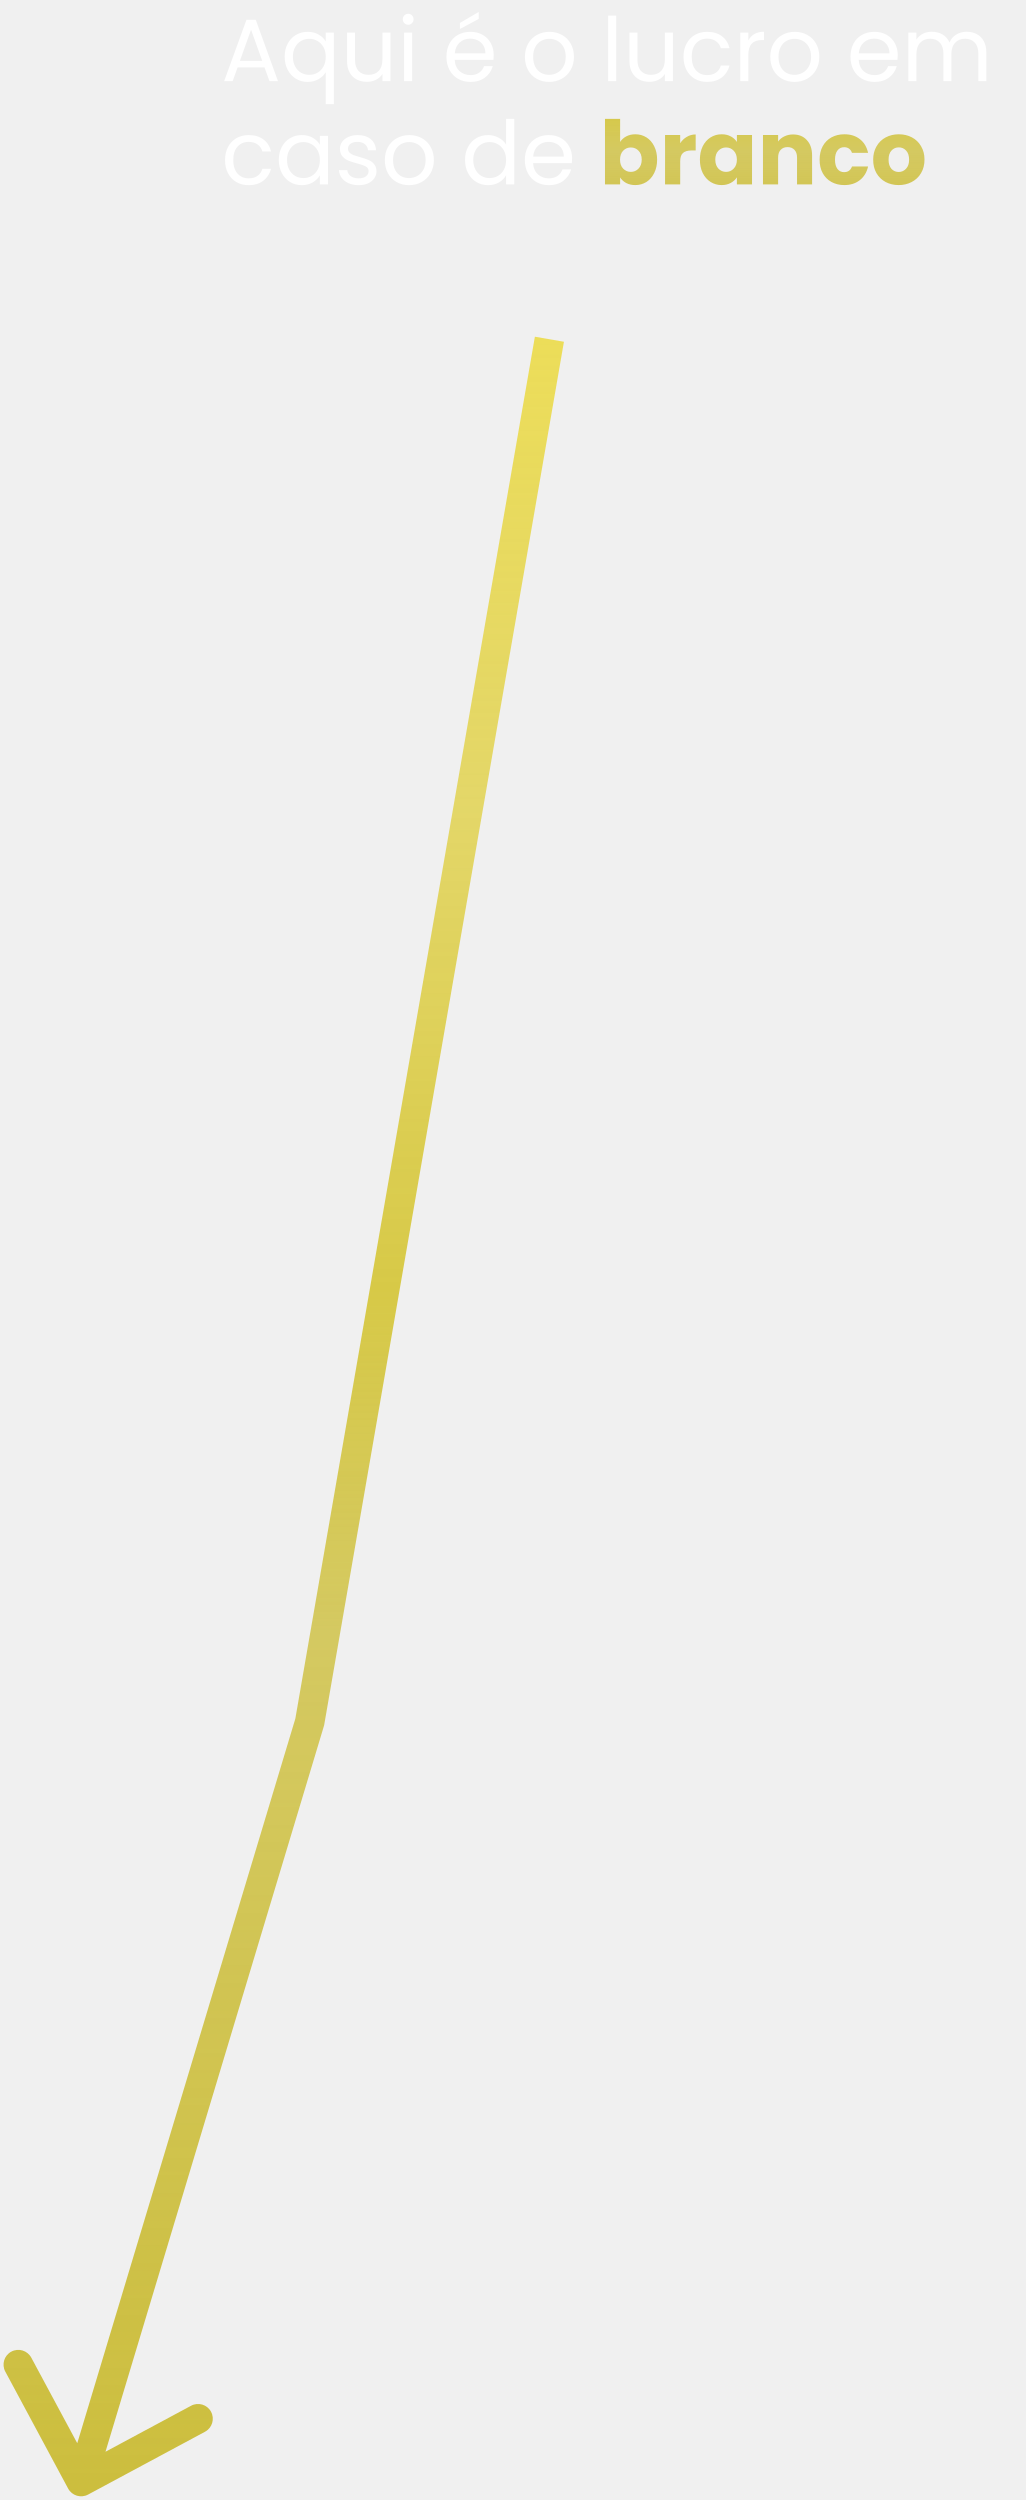
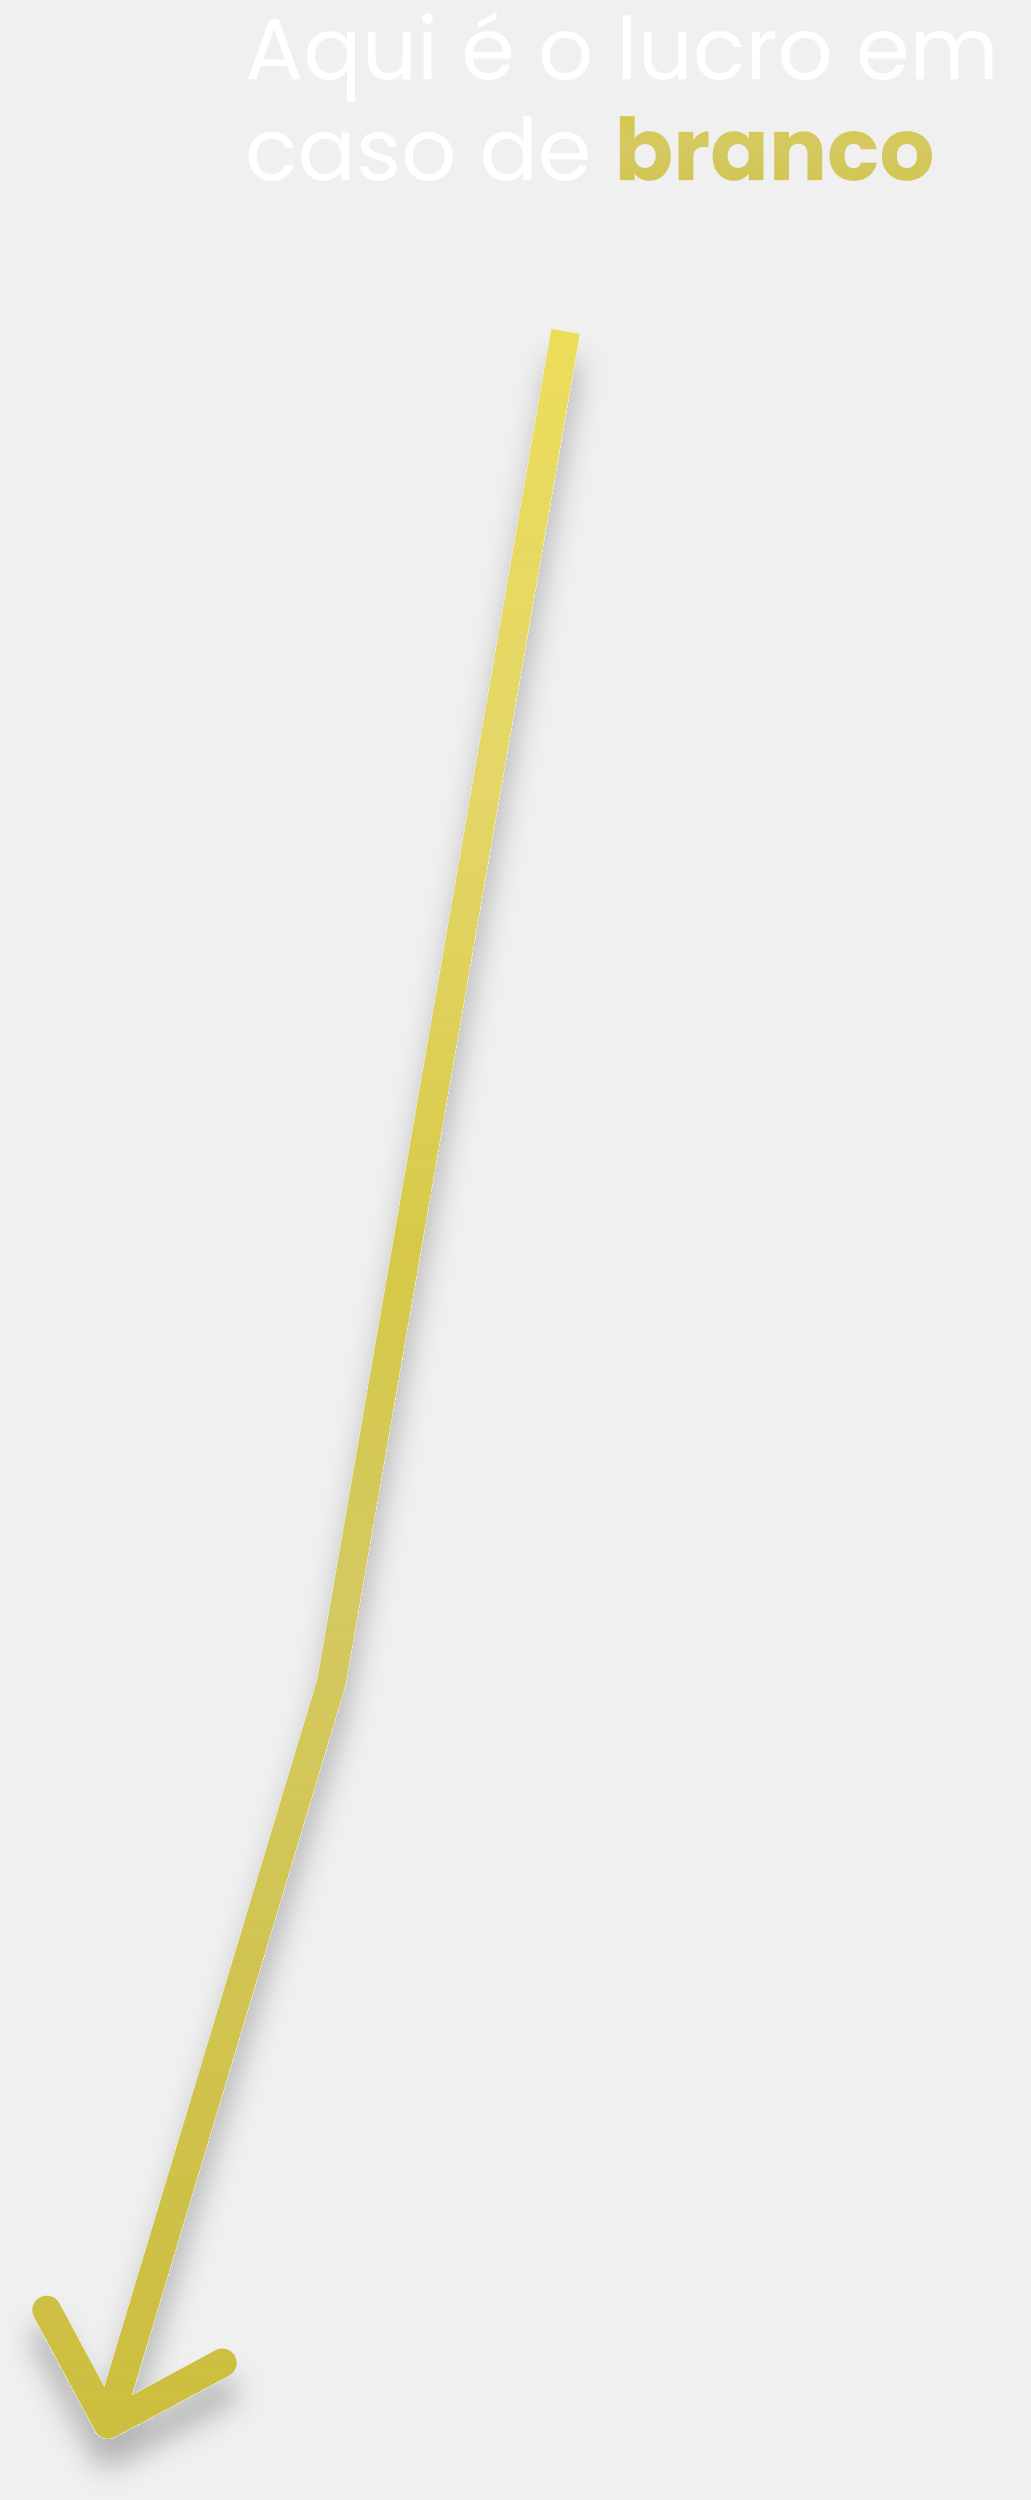
- <svg xmlns="http://www.w3.org/2000/svg" width="139" height="339" viewBox="0 0 139 339" fill="none">
-   <path d="M35.868 9.14H32.22L31.548 11H30.396L33.42 2.684H34.68L37.692 11H36.54L35.868 9.14ZM35.556 8.252L34.044 4.028L32.532 8.252H35.556ZM38.602 7.688C38.602 7.016 38.738 6.428 39.01 5.924C39.282 5.412 39.654 5.016 40.126 4.736C40.606 4.456 41.142 4.316 41.734 4.316C42.302 4.316 42.798 4.444 43.222 4.7C43.654 4.948 43.97 5.256 44.17 5.624V4.424H45.274V14.12H44.17V9.788C43.962 10.156 43.642 10.468 43.21 10.724C42.778 10.98 42.274 11.108 41.698 11.108C41.122 11.108 40.598 10.964 40.126 10.676C39.654 10.388 39.282 9.984 39.01 9.464C38.738 8.944 38.602 8.352 38.602 7.688ZM44.17 7.7C44.17 7.204 44.07 6.772 43.87 6.404C43.67 6.036 43.398 5.756 43.054 5.564C42.718 5.364 42.346 5.264 41.938 5.264C41.53 5.264 41.158 5.36 40.822 5.552C40.486 5.744 40.218 6.024 40.018 6.392C39.818 6.76 39.718 7.192 39.718 7.688C39.718 8.192 39.818 8.632 40.018 9.008C40.218 9.376 40.486 9.66 40.822 9.86C41.158 10.052 41.53 10.148 41.938 10.148C42.346 10.148 42.718 10.052 43.054 9.86C43.398 9.66 43.67 9.376 43.87 9.008C44.07 8.632 44.17 8.196 44.17 7.7ZM52.951 4.424V11H51.859V10.028C51.651 10.364 51.359 10.628 50.983 10.82C50.615 11.004 50.207 11.096 49.759 11.096C49.247 11.096 48.787 10.992 48.379 10.784C47.971 10.568 47.647 10.248 47.407 9.824C47.175 9.4 47.059 8.884 47.059 8.276V4.424H48.139V8.132C48.139 8.78 48.303 9.28 48.631 9.632C48.959 9.976 49.407 10.148 49.975 10.148C50.559 10.148 51.019 9.968 51.355 9.608C51.691 9.248 51.859 8.724 51.859 8.036V4.424H52.951ZM55.359 3.356C55.151 3.356 54.975 3.284 54.831 3.14C54.687 2.996 54.615 2.82 54.615 2.612C54.615 2.404 54.687 2.228 54.831 2.084C54.975 1.94 55.151 1.868 55.359 1.868C55.559 1.868 55.727 1.94 55.863 2.084C56.007 2.228 56.079 2.404 56.079 2.612C56.079 2.82 56.007 2.996 55.863 3.14C55.727 3.284 55.559 3.356 55.359 3.356ZM55.887 4.424V11H54.795V4.424H55.887ZM66.947 7.46C66.947 7.668 66.935 7.888 66.911 8.12H61.655C61.695 8.768 61.915 9.276 62.315 9.644C62.723 10.004 63.215 10.184 63.791 10.184C64.263 10.184 64.655 10.076 64.967 9.86C65.287 9.636 65.511 9.34 65.639 8.972H66.815C66.639 9.604 66.287 10.12 65.759 10.52C65.231 10.912 64.575 11.108 63.791 11.108C63.167 11.108 62.607 10.968 62.111 10.688C61.623 10.408 61.239 10.012 60.959 9.5C60.679 8.98 60.539 8.38 60.539 7.7C60.539 7.02 60.675 6.424 60.947 5.912C61.219 5.4 61.599 5.008 62.087 4.736C62.583 4.456 63.151 4.316 63.791 4.316C64.415 4.316 64.967 4.452 65.447 4.724C65.927 4.996 66.295 5.372 66.551 5.852C66.815 6.324 66.947 6.86 66.947 7.46ZM65.819 7.232C65.819 6.816 65.727 6.46 65.543 6.164C65.359 5.86 65.107 5.632 64.787 5.48C64.475 5.32 64.127 5.24 63.743 5.24C63.191 5.24 62.719 5.416 62.327 5.768C61.943 6.12 61.723 6.608 61.667 7.232H65.819ZM64.919 2.564L62.363 3.932V3.116L64.919 1.616V2.564ZM74.456 11.108C73.84 11.108 73.28 10.968 72.776 10.688C72.28 10.408 71.888 10.012 71.6 9.5C71.32 8.98 71.18 8.38 71.18 7.7C71.18 7.028 71.324 6.436 71.612 5.924C71.908 5.404 72.308 5.008 72.812 4.736C73.316 4.456 73.88 4.316 74.504 4.316C75.128 4.316 75.692 4.456 76.196 4.736C76.7 5.008 77.096 5.4 77.384 5.912C77.68 6.424 77.828 7.02 77.828 7.7C77.828 8.38 77.676 8.98 77.372 9.5C77.076 10.012 76.672 10.408 76.16 10.688C75.648 10.968 75.08 11.108 74.456 11.108ZM74.456 10.148C74.848 10.148 75.216 10.056 75.56 9.872C75.904 9.688 76.18 9.412 76.388 9.044C76.604 8.676 76.712 8.228 76.712 7.7C76.712 7.172 76.608 6.724 76.4 6.356C76.192 5.988 75.92 5.716 75.584 5.54C75.248 5.356 74.884 5.264 74.492 5.264C74.092 5.264 73.724 5.356 73.388 5.54C73.06 5.716 72.796 5.988 72.596 6.356C72.396 6.724 72.296 7.172 72.296 7.7C72.296 8.236 72.392 8.688 72.584 9.056C72.784 9.424 73.048 9.7 73.376 9.884C73.704 10.06 74.064 10.148 74.456 10.148ZM83.555 2.12V11H82.463V2.12H83.555ZM91.248 4.424V11H90.156V10.028C89.948 10.364 89.656 10.628 89.28 10.82C88.912 11.004 88.504 11.096 88.056 11.096C87.544 11.096 87.084 10.992 86.676 10.784C86.268 10.568 85.944 10.248 85.704 9.824C85.472 9.4 85.356 8.884 85.356 8.276V4.424H86.436V8.132C86.436 8.78 86.6 9.28 86.928 9.632C87.256 9.976 87.704 10.148 88.272 10.148C88.856 10.148 89.316 9.968 89.652 9.608C89.988 9.248 90.156 8.724 90.156 8.036V4.424H91.248ZM92.684 7.7C92.684 7.02 92.82 6.428 93.092 5.924C93.364 5.412 93.74 5.016 94.22 4.736C94.708 4.456 95.264 4.316 95.888 4.316C96.696 4.316 97.36 4.512 97.88 4.904C98.408 5.296 98.756 5.84 98.924 6.536H97.748C97.636 6.136 97.416 5.82 97.088 5.588C96.768 5.356 96.368 5.24 95.888 5.24C95.264 5.24 94.76 5.456 94.376 5.888C93.992 6.312 93.8 6.916 93.8 7.7C93.8 8.492 93.992 9.104 94.376 9.536C94.76 9.968 95.264 10.184 95.888 10.184C96.368 10.184 96.768 10.072 97.088 9.848C97.408 9.624 97.628 9.304 97.748 8.888H98.924C98.748 9.56 98.396 10.1 97.868 10.508C97.34 10.908 96.68 11.108 95.888 11.108C95.264 11.108 94.708 10.968 94.22 10.688C93.74 10.408 93.364 10.012 93.092 9.5C92.82 8.988 92.684 8.388 92.684 7.7ZM101.473 5.492C101.665 5.116 101.937 4.824 102.289 4.616C102.649 4.408 103.085 4.304 103.597 4.304V5.432H103.309C102.085 5.432 101.473 6.096 101.473 7.424V11H100.381V4.424H101.473V5.492ZM107.726 11.108C107.11 11.108 106.55 10.968 106.046 10.688C105.55 10.408 105.158 10.012 104.87 9.5C104.59 8.98 104.45 8.38 104.45 7.7C104.45 7.028 104.594 6.436 104.882 5.924C105.178 5.404 105.578 5.008 106.082 4.736C106.586 4.456 107.15 4.316 107.774 4.316C108.398 4.316 108.962 4.456 109.466 4.736C109.97 5.008 110.366 5.4 110.654 5.912C110.95 6.424 111.098 7.02 111.098 7.7C111.098 8.38 110.946 8.98 110.642 9.5C110.346 10.012 109.942 10.408 109.43 10.688C108.918 10.968 108.35 11.108 107.726 11.108ZM107.726 10.148C108.118 10.148 108.486 10.056 108.83 9.872C109.174 9.688 109.45 9.412 109.658 9.044C109.874 8.676 109.982 8.228 109.982 7.7C109.982 7.172 109.878 6.724 109.67 6.356C109.462 5.988 109.19 5.716 108.854 5.54C108.518 5.356 108.154 5.264 107.762 5.264C107.362 5.264 106.994 5.356 106.658 5.54C106.33 5.716 106.066 5.988 105.866 6.356C105.666 6.724 105.566 7.172 105.566 7.7C105.566 8.236 105.662 8.688 105.854 9.056C106.054 9.424 106.318 9.7 106.646 9.884C106.974 10.06 107.334 10.148 107.726 10.148ZM121.733 7.46C121.733 7.668 121.721 7.888 121.697 8.12H116.441C116.481 8.768 116.701 9.276 117.101 9.644C117.509 10.004 118.001 10.184 118.577 10.184C119.049 10.184 119.441 10.076 119.753 9.86C120.073 9.636 120.297 9.34 120.425 8.972H121.601C121.425 9.604 121.073 10.12 120.545 10.52C120.017 10.912 119.361 11.108 118.577 11.108C117.953 11.108 117.393 10.968 116.897 10.688C116.409 10.408 116.025 10.012 115.745 9.5C115.465 8.98 115.325 8.38 115.325 7.7C115.325 7.02 115.461 6.424 115.733 5.912C116.005 5.4 116.385 5.008 116.873 4.736C117.369 4.456 117.937 4.316 118.577 4.316C119.201 4.316 119.753 4.452 120.233 4.724C120.713 4.996 121.081 5.372 121.337 5.852C121.601 6.324 121.733 6.86 121.733 7.46ZM120.605 7.232C120.605 6.816 120.513 6.46 120.329 6.164C120.145 5.86 119.893 5.632 119.573 5.48C119.261 5.32 118.913 5.24 118.529 5.24C117.977 5.24 117.505 5.416 117.113 5.768C116.729 6.12 116.509 6.608 116.453 7.232H120.605ZM131.082 4.304C131.594 4.304 132.05 4.412 132.45 4.628C132.85 4.836 133.166 5.152 133.398 5.576C133.63 6 133.746 6.516 133.746 7.124V11H132.666V7.28C132.666 6.624 132.502 6.124 132.174 5.78C131.854 5.428 131.418 5.252 130.866 5.252C130.298 5.252 129.846 5.436 129.51 5.804C129.174 6.164 129.006 6.688 129.006 7.376V11H127.926V7.28C127.926 6.624 127.762 6.124 127.434 5.78C127.114 5.428 126.678 5.252 126.126 5.252C125.558 5.252 125.106 5.436 124.77 5.804C124.434 6.164 124.266 6.688 124.266 7.376V11H123.174V4.424H124.266V5.372C124.482 5.028 124.77 4.764 125.13 4.58C125.498 4.396 125.902 4.304 126.342 4.304C126.894 4.304 127.382 4.428 127.806 4.676C128.23 4.924 128.546 5.288 128.754 5.768C128.938 5.304 129.242 4.944 129.666 4.688C130.09 4.432 130.562 4.304 131.082 4.304ZM30.516 21.7C30.516 21.02 30.652 20.428 30.924 19.924C31.196 19.412 31.572 19.016 32.052 18.736C32.54 18.456 33.096 18.316 33.72 18.316C34.528 18.316 35.192 18.512 35.712 18.904C36.24 19.296 36.588 19.84 36.756 20.536H35.58C35.468 20.136 35.248 19.82 34.92 19.588C34.6 19.356 34.2 19.24 33.72 19.24C33.096 19.24 32.592 19.456 32.208 19.888C31.824 20.312 31.632 20.916 31.632 21.7C31.632 22.492 31.824 23.104 32.208 23.536C32.592 23.968 33.096 24.184 33.72 24.184C34.2 24.184 34.6 24.072 34.92 23.848C35.24 23.624 35.46 23.304 35.58 22.888H36.756C36.58 23.56 36.228 24.1 35.7 24.508C35.172 24.908 34.512 25.108 33.72 25.108C33.096 25.108 32.54 24.968 32.052 24.688C31.572 24.408 31.196 24.012 30.924 23.5C30.652 22.988 30.516 22.388 30.516 21.7ZM37.805 21.688C37.805 21.016 37.941 20.428 38.213 19.924C38.485 19.412 38.857 19.016 39.329 18.736C39.809 18.456 40.341 18.316 40.925 18.316C41.501 18.316 42.001 18.44 42.425 18.688C42.849 18.936 43.165 19.248 43.373 19.624V18.424H44.477V25H43.373V23.776C43.157 24.16 42.833 24.48 42.401 24.736C41.977 24.984 41.481 25.108 40.913 25.108C40.329 25.108 39.801 24.964 39.329 24.676C38.857 24.388 38.485 23.984 38.213 23.464C37.941 22.944 37.805 22.352 37.805 21.688ZM43.373 21.7C43.373 21.204 43.273 20.772 43.073 20.404C42.873 20.036 42.601 19.756 42.257 19.564C41.921 19.364 41.549 19.264 41.141 19.264C40.733 19.264 40.361 19.36 40.025 19.552C39.689 19.744 39.421 20.024 39.221 20.392C39.021 20.76 38.921 21.192 38.921 21.688C38.921 22.192 39.021 22.632 39.221 23.008C39.421 23.376 39.689 23.66 40.025 23.86C40.361 24.052 40.733 24.148 41.141 24.148C41.549 24.148 41.921 24.052 42.257 23.86C42.601 23.66 42.873 23.376 43.073 23.008C43.273 22.632 43.373 22.196 43.373 21.7ZM48.65 25.108C48.146 25.108 47.694 25.024 47.294 24.856C46.894 24.68 46.578 24.44 46.346 24.136C46.114 23.824 45.986 23.468 45.962 23.068H47.09C47.122 23.396 47.274 23.664 47.546 23.872C47.826 24.08 48.19 24.184 48.638 24.184C49.054 24.184 49.382 24.092 49.622 23.908C49.862 23.724 49.982 23.492 49.982 23.212C49.982 22.924 49.854 22.712 49.598 22.576C49.342 22.432 48.946 22.292 48.41 22.156C47.922 22.028 47.522 21.9 47.21 21.772C46.906 21.636 46.642 21.44 46.418 21.184C46.202 20.92 46.094 20.576 46.094 20.152C46.094 19.816 46.194 19.508 46.394 19.228C46.594 18.948 46.878 18.728 47.246 18.568C47.614 18.4 48.034 18.316 48.506 18.316C49.234 18.316 49.822 18.5 50.27 18.868C50.718 19.236 50.958 19.74 50.99 20.38H49.898C49.874 20.036 49.734 19.76 49.478 19.552C49.23 19.344 48.894 19.24 48.47 19.24C48.078 19.24 47.766 19.324 47.534 19.492C47.302 19.66 47.186 19.88 47.186 20.152C47.186 20.368 47.254 20.548 47.39 20.692C47.534 20.828 47.71 20.94 47.918 21.028C48.134 21.108 48.43 21.2 48.806 21.304C49.278 21.432 49.662 21.56 49.958 21.688C50.254 21.808 50.506 21.992 50.714 22.24C50.93 22.488 51.042 22.812 51.05 23.212C51.05 23.572 50.95 23.896 50.75 24.184C50.55 24.472 50.266 24.7 49.898 24.868C49.538 25.028 49.122 25.108 48.65 25.108ZM55.46 25.108C54.844 25.108 54.284 24.968 53.78 24.688C53.284 24.408 52.892 24.012 52.604 23.5C52.324 22.98 52.184 22.38 52.184 21.7C52.184 21.028 52.328 20.436 52.616 19.924C52.912 19.404 53.312 19.008 53.816 18.736C54.32 18.456 54.884 18.316 55.508 18.316C56.132 18.316 56.696 18.456 57.2 18.736C57.704 19.008 58.1 19.4 58.388 19.912C58.684 20.424 58.832 21.02 58.832 21.7C58.832 22.38 58.68 22.98 58.376 23.5C58.08 24.012 57.676 24.408 57.164 24.688C56.652 24.968 56.084 25.108 55.46 25.108ZM55.46 24.148C55.852 24.148 56.22 24.056 56.564 23.872C56.908 23.688 57.184 23.412 57.392 23.044C57.608 22.676 57.716 22.228 57.716 21.7C57.716 21.172 57.612 20.724 57.404 20.356C57.196 19.988 56.924 19.716 56.588 19.54C56.252 19.356 55.888 19.264 55.496 19.264C55.096 19.264 54.728 19.356 54.392 19.54C54.064 19.716 53.8 19.988 53.6 20.356C53.4 20.724 53.3 21.172 53.3 21.7C53.3 22.236 53.396 22.688 53.588 23.056C53.788 23.424 54.052 23.7 54.38 23.884C54.708 24.06 55.068 24.148 55.46 24.148ZM63.059 21.688C63.059 21.016 63.195 20.428 63.467 19.924C63.739 19.412 64.111 19.016 64.583 18.736C65.063 18.456 65.599 18.316 66.191 18.316C66.703 18.316 67.179 18.436 67.619 18.676C68.059 18.908 68.395 19.216 68.627 19.6V16.12H69.731V25H68.627V23.764C68.411 24.156 68.091 24.48 67.667 24.736C67.243 24.984 66.747 25.108 66.179 25.108C65.595 25.108 65.063 24.964 64.583 24.676C64.111 24.388 63.739 23.984 63.467 23.464C63.195 22.944 63.059 22.352 63.059 21.688ZM68.627 21.7C68.627 21.204 68.527 20.772 68.327 20.404C68.127 20.036 67.855 19.756 67.511 19.564C67.175 19.364 66.803 19.264 66.395 19.264C65.987 19.264 65.615 19.36 65.279 19.552C64.943 19.744 64.675 20.024 64.475 20.392C64.275 20.76 64.175 21.192 64.175 21.688C64.175 22.192 64.275 22.632 64.475 23.008C64.675 23.376 64.943 23.66 65.279 23.86C65.615 24.052 65.987 24.148 66.395 24.148C66.803 24.148 67.175 24.052 67.511 23.86C67.855 23.66 68.127 23.376 68.327 23.008C68.527 22.632 68.627 22.196 68.627 21.7ZM77.576 21.46C77.576 21.668 77.564 21.888 77.54 22.12H72.284C72.324 22.768 72.544 23.276 72.944 23.644C73.352 24.004 73.844 24.184 74.42 24.184C74.892 24.184 75.284 24.076 75.596 23.86C75.916 23.636 76.14 23.34 76.268 22.972H77.444C77.268 23.604 76.916 24.12 76.388 24.52C75.86 24.912 75.204 25.108 74.42 25.108C73.796 25.108 73.236 24.968 72.74 24.688C72.252 24.408 71.868 24.012 71.588 23.5C71.308 22.98 71.168 22.38 71.168 21.7C71.168 21.02 71.304 20.424 71.576 19.912C71.848 19.4 72.228 19.008 72.716 18.736C73.212 18.456 73.78 18.316 74.42 18.316C75.044 18.316 75.596 18.452 76.076 18.724C76.556 18.996 76.924 19.372 77.18 19.852C77.444 20.324 77.576 20.86 77.576 21.46ZM76.448 21.232C76.448 20.816 76.356 20.46 76.172 20.164C75.988 19.86 75.736 19.632 75.416 19.48C75.104 19.32 74.756 19.24 74.372 19.24C73.82 19.24 73.348 19.416 72.956 19.768C72.572 20.12 72.352 20.608 72.296 21.232H76.448Z" fill="white" />
-   <path d="M84.089 19.252C84.281 18.94 84.557 18.688 84.917 18.496C85.277 18.304 85.689 18.208 86.153 18.208C86.705 18.208 87.205 18.348 87.653 18.628C88.101 18.908 88.453 19.308 88.709 19.828C88.973 20.348 89.105 20.952 89.105 21.64C89.105 22.328 88.973 22.936 88.709 23.464C88.453 23.984 88.101 24.388 87.653 24.676C87.205 24.956 86.705 25.096 86.153 25.096C85.681 25.096 85.269 25.004 84.917 24.82C84.565 24.628 84.289 24.376 84.089 24.064V25H82.037V16.12H84.089V19.252ZM87.017 21.64C87.017 21.128 86.873 20.728 86.585 20.44C86.305 20.144 85.957 19.996 85.541 19.996C85.133 19.996 84.785 20.144 84.497 20.44C84.217 20.736 84.077 21.14 84.077 21.652C84.077 22.164 84.217 22.568 84.497 22.864C84.785 23.16 85.133 23.308 85.541 23.308C85.949 23.308 86.297 23.16 86.585 22.864C86.873 22.56 87.017 22.152 87.017 21.64ZM92.234 19.42C92.474 19.052 92.773 18.764 93.133 18.556C93.493 18.34 93.894 18.232 94.334 18.232V20.404H93.769C93.257 20.404 92.874 20.516 92.618 20.74C92.362 20.956 92.234 21.34 92.234 21.892V25H90.181V18.304H92.234V19.42ZM94.906 21.64C94.906 20.952 95.034 20.348 95.29 19.828C95.554 19.308 95.91 18.908 96.358 18.628C96.806 18.348 97.306 18.208 97.858 18.208C98.33 18.208 98.742 18.304 99.094 18.496C99.454 18.688 99.73 18.94 99.922 19.252V18.304H101.974V25H99.922V24.052C99.722 24.364 99.442 24.616 99.082 24.808C98.73 25 98.318 25.096 97.846 25.096C97.302 25.096 96.806 24.956 96.358 24.676C95.91 24.388 95.554 23.984 95.29 23.464C95.034 22.936 94.906 22.328 94.906 21.64ZM99.922 21.652C99.922 21.14 99.778 20.736 99.49 20.44C99.21 20.144 98.866 19.996 98.458 19.996C98.05 19.996 97.702 20.144 97.414 20.44C97.134 20.728 96.994 21.128 96.994 21.64C96.994 22.152 97.134 22.56 97.414 22.864C97.702 23.16 98.05 23.308 98.458 23.308C98.866 23.308 99.21 23.16 99.49 22.864C99.778 22.568 99.922 22.164 99.922 21.652ZM107.539 18.232C108.323 18.232 108.947 18.488 109.411 19C109.883 19.504 110.119 20.2 110.119 21.088V25H108.079V21.364C108.079 20.916 107.963 20.568 107.731 20.32C107.499 20.072 107.187 19.948 106.795 19.948C106.403 19.948 106.091 20.072 105.859 20.32C105.627 20.568 105.511 20.916 105.511 21.364V25H103.459V18.304H105.511V19.192C105.719 18.896 105.999 18.664 106.351 18.496C106.703 18.32 107.099 18.232 107.539 18.232ZM111.137 21.652C111.137 20.956 111.277 20.348 111.557 19.828C111.845 19.308 112.241 18.908 112.745 18.628C113.257 18.348 113.841 18.208 114.497 18.208C115.337 18.208 116.037 18.428 116.597 18.868C117.165 19.308 117.537 19.928 117.713 20.728H115.529C115.345 20.216 114.989 19.96 114.461 19.96C114.085 19.96 113.785 20.108 113.561 20.404C113.337 20.692 113.225 21.108 113.225 21.652C113.225 22.196 113.337 22.616 113.561 22.912C113.785 23.2 114.085 23.344 114.461 23.344C114.989 23.344 115.345 23.088 115.529 22.576H117.713C117.537 23.36 117.165 23.976 116.597 24.424C116.029 24.872 115.329 25.096 114.497 25.096C113.841 25.096 113.257 24.956 112.745 24.676C112.241 24.396 111.845 23.996 111.557 23.476C111.277 22.956 111.137 22.348 111.137 21.652ZM121.858 25.096C121.202 25.096 120.61 24.956 120.082 24.676C119.562 24.396 119.15 23.996 118.846 23.476C118.55 22.956 118.402 22.348 118.402 21.652C118.402 20.964 118.554 20.36 118.858 19.84C119.162 19.312 119.578 18.908 120.106 18.628C120.634 18.348 121.226 18.208 121.882 18.208C122.538 18.208 123.13 18.348 123.658 18.628C124.186 18.908 124.602 19.312 124.906 19.84C125.21 20.36 125.362 20.964 125.362 21.652C125.362 22.34 125.206 22.948 124.894 23.476C124.59 23.996 124.17 24.396 123.634 24.676C123.106 24.956 122.514 25.096 121.858 25.096ZM121.858 23.32C122.25 23.32 122.582 23.176 122.854 22.888C123.134 22.6 123.274 22.188 123.274 21.652C123.274 21.116 123.138 20.704 122.866 20.416C122.602 20.128 122.274 19.984 121.882 19.984C121.482 19.984 121.15 20.128 120.886 20.416C120.622 20.696 120.49 21.108 120.49 21.652C120.49 22.188 120.618 22.6 120.874 22.888C121.138 23.176 121.466 23.32 121.858 23.32Z" fill="url(#paint0_linear_160_6929)" />
-   <path d="M42 233.5L43.915 234.076L43.95 233.961L43.971 233.842L42 233.5ZM9.238 337.447C9.761 338.42 10.974 338.785 11.947 338.262L27.803 329.742C28.776 329.219 29.141 328.007 28.618 327.034C28.095 326.061 26.882 325.696 25.909 326.219L11.815 333.792L4.242 319.697C3.719 318.724 2.507 318.359 1.534 318.882C0.561 319.405 0.196 320.618 0.719 321.591L9.238 337.447ZM72.529 45.658L40.029 233.158L43.971 233.842L76.471 46.342L72.529 45.658ZM40.085 232.924L9.085 335.924L12.915 337.076L43.915 234.076L40.085 232.924Z" fill="url(#paint1_linear_160_6929)" />
+ <svg xmlns="http://www.w3.org/2000/svg" width="143" height="347" viewBox="0 0 143 347" fill="none">
+   <path d="M39.868 9.14H36.22L35.548 11H34.396L37.42 2.684H38.68L41.692 11H40.54L39.868 9.14ZM39.556 8.252L38.044 4.028L36.532 8.252H39.556ZM42.602 7.688C42.602 7.016 42.738 6.428 43.01 5.924C43.282 5.412 43.654 5.016 44.126 4.736C44.606 4.456 45.142 4.316 45.734 4.316C46.302 4.316 46.798 4.444 47.222 4.7C47.654 4.948 47.97 5.256 48.17 5.624V4.424H49.274V14.12H48.17V9.788C47.962 10.156 47.642 10.468 47.21 10.724C46.778 10.98 46.274 11.108 45.698 11.108C45.122 11.108 44.598 10.964 44.126 10.676C43.654 10.388 43.282 9.984 43.01 9.464C42.738 8.944 42.602 8.352 42.602 7.688ZM48.17 7.7C48.17 7.204 48.07 6.772 47.87 6.404C47.67 6.036 47.398 5.756 47.054 5.564C46.718 5.364 46.346 5.264 45.938 5.264C45.53 5.264 45.158 5.36 44.822 5.552C44.486 5.744 44.218 6.024 44.018 6.392C43.818 6.76 43.718 7.192 43.718 7.688C43.718 8.192 43.818 8.632 44.018 9.008C44.218 9.376 44.486 9.66 44.822 9.86C45.158 10.052 45.53 10.148 45.938 10.148C46.346 10.148 46.718 10.052 47.054 9.86C47.398 9.66 47.67 9.376 47.87 9.008C48.07 8.632 48.17 8.196 48.17 7.7ZM56.951 4.424V11H55.859V10.028C55.651 10.364 55.359 10.628 54.983 10.82C54.615 11.004 54.207 11.096 53.759 11.096C53.247 11.096 52.787 10.992 52.379 10.784C51.971 10.568 51.647 10.248 51.407 9.824C51.175 9.4 51.059 8.884 51.059 8.276V4.424H52.139V8.132C52.139 8.78 52.303 9.28 52.631 9.632C52.959 9.976 53.407 10.148 53.975 10.148C54.559 10.148 55.019 9.968 55.355 9.608C55.691 9.248 55.859 8.724 55.859 8.036V4.424H56.951ZM59.359 3.356C59.151 3.356 58.975 3.284 58.831 3.14C58.687 2.996 58.615 2.82 58.615 2.612C58.615 2.404 58.687 2.228 58.831 2.084C58.975 1.94 59.151 1.868 59.359 1.868C59.559 1.868 59.727 1.94 59.863 2.084C60.007 2.228 60.079 2.404 60.079 2.612C60.079 2.82 60.007 2.996 59.863 3.14C59.727 3.284 59.559 3.356 59.359 3.356ZM59.887 4.424V11H58.795V4.424H59.887ZM70.947 7.46C70.947 7.668 70.935 7.888 70.911 8.12H65.655C65.695 8.768 65.915 9.276 66.315 9.644C66.723 10.004 67.215 10.184 67.791 10.184C68.263 10.184 68.655 10.076 68.967 9.86C69.287 9.636 69.511 9.34 69.639 8.972H70.815C70.639 9.604 70.287 10.12 69.759 10.52C69.231 10.912 68.575 11.108 67.791 11.108C67.167 11.108 66.607 10.968 66.111 10.688C65.623 10.408 65.239 10.012 64.959 9.5C64.679 8.98 64.539 8.38 64.539 7.7C64.539 7.02 64.675 6.424 64.947 5.912C65.219 5.4 65.599 5.008 66.087 4.736C66.583 4.456 67.151 4.316 67.791 4.316C68.415 4.316 68.967 4.452 69.447 4.724C69.927 4.996 70.295 5.372 70.551 5.852C70.815 6.324 70.947 6.86 70.947 7.46ZM69.819 7.232C69.819 6.816 69.727 6.46 69.543 6.164C69.359 5.86 69.107 5.632 68.787 5.48C68.475 5.32 68.127 5.24 67.743 5.24C67.191 5.24 66.719 5.416 66.327 5.768C65.943 6.12 65.723 6.608 65.667 7.232H69.819ZM68.919 2.564L66.363 3.932V3.116L68.919 1.616V2.564ZM78.456 11.108C77.84 11.108 77.28 10.968 76.776 10.688C76.28 10.408 75.888 10.012 75.6 9.5C75.32 8.98 75.18 8.38 75.18 7.7C75.18 7.028 75.324 6.436 75.612 5.924C75.908 5.404 76.308 5.008 76.812 4.736C77.316 4.456 77.88 4.316 78.504 4.316C79.128 4.316 79.692 4.456 80.196 4.736C80.7 5.008 81.096 5.4 81.384 5.912C81.68 6.424 81.828 7.02 81.828 7.7C81.828 8.38 81.676 8.98 81.372 9.5C81.076 10.012 80.672 10.408 80.16 10.688C79.648 10.968 79.08 11.108 78.456 11.108ZM78.456 10.148C78.848 10.148 79.216 10.056 79.56 9.872C79.904 9.688 80.18 9.412 80.388 9.044C80.604 8.676 80.712 8.228 80.712 7.7C80.712 7.172 80.608 6.724 80.4 6.356C80.192 5.988 79.92 5.716 79.584 5.54C79.248 5.356 78.884 5.264 78.492 5.264C78.092 5.264 77.724 5.356 77.388 5.54C77.06 5.716 76.796 5.988 76.596 6.356C76.396 6.724 76.296 7.172 76.296 7.7C76.296 8.236 76.392 8.688 76.584 9.056C76.784 9.424 77.048 9.7 77.376 9.884C77.704 10.06 78.064 10.148 78.456 10.148ZM87.555 2.12V11H86.463V2.12H87.555ZM95.248 4.424V11H94.156V10.028C93.948 10.364 93.656 10.628 93.28 10.82C92.912 11.004 92.504 11.096 92.056 11.096C91.544 11.096 91.084 10.992 90.676 10.784C90.268 10.568 89.944 10.248 89.704 9.824C89.472 9.4 89.356 8.884 89.356 8.276V4.424H90.436V8.132C90.436 8.78 90.6 9.28 90.928 9.632C91.256 9.976 91.704 10.148 92.272 10.148C92.856 10.148 93.316 9.968 93.652 9.608C93.988 9.248 94.156 8.724 94.156 8.036V4.424H95.248ZM96.684 7.7C96.684 7.02 96.82 6.428 97.092 5.924C97.364 5.412 97.74 5.016 98.22 4.736C98.708 4.456 99.264 4.316 99.888 4.316C100.696 4.316 101.36 4.512 101.88 4.904C102.408 5.296 102.756 5.84 102.924 6.536H101.748C101.636 6.136 101.416 5.82 101.088 5.588C100.768 5.356 100.368 5.24 99.888 5.24C99.264 5.24 98.76 5.456 98.376 5.888C97.992 6.312 97.8 6.916 97.8 7.7C97.8 8.492 97.992 9.104 98.376 9.536C98.76 9.968 99.264 10.184 99.888 10.184C100.368 10.184 100.768 10.072 101.088 9.848C101.408 9.624 101.628 9.304 101.748 8.888H102.924C102.748 9.56 102.396 10.1 101.868 10.508C101.34 10.908 100.68 11.108 99.888 11.108C99.264 11.108 98.708 10.968 98.22 10.688C97.74 10.408 97.364 10.012 97.092 9.5C96.82 8.988 96.684 8.388 96.684 7.7ZM105.473 5.492C105.665 5.116 105.937 4.824 106.289 4.616C106.649 4.408 107.085 4.304 107.597 4.304V5.432H107.309C106.085 5.432 105.473 6.096 105.473 7.424V11H104.381V4.424H105.473V5.492ZM111.726 11.108C111.11 11.108 110.55 10.968 110.046 10.688C109.55 10.408 109.158 10.012 108.87 9.5C108.59 8.98 108.45 8.38 108.45 7.7C108.45 7.028 108.594 6.436 108.882 5.924C109.178 5.404 109.578 5.008 110.082 4.736C110.586 4.456 111.15 4.316 111.774 4.316C112.398 4.316 112.962 4.456 113.466 4.736C113.97 5.008 114.366 5.4 114.654 5.912C114.95 6.424 115.098 7.02 115.098 7.7C115.098 8.38 114.946 8.98 114.642 9.5C114.346 10.012 113.942 10.408 113.43 10.688C112.918 10.968 112.35 11.108 111.726 11.108ZM111.726 10.148C112.118 10.148 112.486 10.056 112.83 9.872C113.174 9.688 113.45 9.412 113.658 9.044C113.874 8.676 113.982 8.228 113.982 7.7C113.982 7.172 113.878 6.724 113.67 6.356C113.462 5.988 113.19 5.716 112.854 5.54C112.518 5.356 112.154 5.264 111.762 5.264C111.362 5.264 110.994 5.356 110.658 5.54C110.33 5.716 110.066 5.988 109.866 6.356C109.666 6.724 109.566 7.172 109.566 7.7C109.566 8.236 109.662 8.688 109.854 9.056C110.054 9.424 110.318 9.7 110.646 9.884C110.974 10.06 111.334 10.148 111.726 10.148ZM125.733 7.46C125.733 7.668 125.721 7.888 125.697 8.12H120.441C120.481 8.768 120.701 9.276 121.101 9.644C121.509 10.004 122.001 10.184 122.577 10.184C123.049 10.184 123.441 10.076 123.753 9.86C124.073 9.636 124.297 9.34 124.425 8.972H125.601C125.425 9.604 125.073 10.12 124.545 10.52C124.017 10.912 123.361 11.108 122.577 11.108C121.953 11.108 121.393 10.968 120.897 10.688C120.409 10.408 120.025 10.012 119.745 9.5C119.465 8.98 119.325 8.38 119.325 7.7C119.325 7.02 119.461 6.424 119.733 5.912C120.005 5.4 120.385 5.008 120.873 4.736C121.369 4.456 121.937 4.316 122.577 4.316C123.201 4.316 123.753 4.452 124.233 4.724C124.713 4.996 125.081 5.372 125.337 5.852C125.601 6.324 125.733 6.86 125.733 7.46ZM124.605 7.232C124.605 6.816 124.513 6.46 124.329 6.164C124.145 5.86 123.893 5.632 123.573 5.48C123.261 5.32 122.913 5.24 122.529 5.24C121.977 5.24 121.505 5.416 121.113 5.768C120.729 6.12 120.509 6.608 120.453 7.232H124.605ZM135.082 4.304C135.594 4.304 136.05 4.412 136.45 4.628C136.85 4.836 137.166 5.152 137.398 5.576C137.63 6 137.746 6.516 137.746 7.124V11H136.666V7.28C136.666 6.624 136.502 6.124 136.174 5.78C135.854 5.428 135.418 5.252 134.866 5.252C134.298 5.252 133.846 5.436 133.51 5.804C133.174 6.164 133.006 6.688 133.006 7.376V11H131.926V7.28C131.926 6.624 131.762 6.124 131.434 5.78C131.114 5.428 130.678 5.252 130.126 5.252C129.558 5.252 129.106 5.436 128.77 5.804C128.434 6.164 128.266 6.688 128.266 7.376V11H127.174V4.424H128.266V5.372C128.482 5.028 128.77 4.764 129.13 4.58C129.498 4.396 129.902 4.304 130.342 4.304C130.894 4.304 131.382 4.428 131.806 4.676C132.23 4.924 132.546 5.288 132.754 5.768C132.938 5.304 133.242 4.944 133.666 4.688C134.09 4.432 134.562 4.304 135.082 4.304ZM34.516 21.7C34.516 21.02 34.652 20.428 34.924 19.924C35.196 19.412 35.572 19.016 36.052 18.736C36.54 18.456 37.096 18.316 37.72 18.316C38.528 18.316 39.192 18.512 39.712 18.904C40.24 19.296 40.588 19.84 40.756 20.536H39.58C39.468 20.136 39.248 19.82 38.92 19.588C38.6 19.356 38.2 19.24 37.72 19.24C37.096 19.24 36.592 19.456 36.208 19.888C35.824 20.312 35.632 20.916 35.632 21.7C35.632 22.492 35.824 23.104 36.208 23.536C36.592 23.968 37.096 24.184 37.72 24.184C38.2 24.184 38.6 24.072 38.92 23.848C39.24 23.624 39.46 23.304 39.58 22.888H40.756C40.58 23.56 40.228 24.1 39.7 24.508C39.172 24.908 38.512 25.108 37.72 25.108C37.096 25.108 36.54 24.968 36.052 24.688C35.572 24.408 35.196 24.012 34.924 23.5C34.652 22.988 34.516 22.388 34.516 21.7ZM41.805 21.688C41.805 21.016 41.941 20.428 42.213 19.924C42.485 19.412 42.857 19.016 43.329 18.736C43.809 18.456 44.341 18.316 44.925 18.316C45.501 18.316 46.001 18.44 46.425 18.688C46.849 18.936 47.165 19.248 47.373 19.624V18.424H48.477V25H47.373V23.776C47.157 24.16 46.833 24.48 46.401 24.736C45.977 24.984 45.481 25.108 44.913 25.108C44.329 25.108 43.801 24.964 43.329 24.676C42.857 24.388 42.485 23.984 42.213 23.464C41.941 22.944 41.805 22.352 41.805 21.688ZM47.373 21.7C47.373 21.204 47.273 20.772 47.073 20.404C46.873 20.036 46.601 19.756 46.257 19.564C45.921 19.364 45.549 19.264 45.141 19.264C44.733 19.264 44.361 19.36 44.025 19.552C43.689 19.744 43.421 20.024 43.221 20.392C43.021 20.76 42.921 21.192 42.921 21.688C42.921 22.192 43.021 22.632 43.221 23.008C43.421 23.376 43.689 23.66 44.025 23.86C44.361 24.052 44.733 24.148 45.141 24.148C45.549 24.148 45.921 24.052 46.257 23.86C46.601 23.66 46.873 23.376 47.073 23.008C47.273 22.632 47.373 22.196 47.373 21.7ZM52.65 25.108C52.146 25.108 51.694 25.024 51.294 24.856C50.894 24.68 50.578 24.44 50.346 24.136C50.114 23.824 49.986 23.468 49.962 23.068H51.09C51.122 23.396 51.274 23.664 51.546 23.872C51.826 24.08 52.19 24.184 52.638 24.184C53.054 24.184 53.382 24.092 53.622 23.908C53.862 23.724 53.982 23.492 53.982 23.212C53.982 22.924 53.854 22.712 53.598 22.576C53.342 22.432 52.946 22.292 52.41 22.156C51.922 22.028 51.522 21.9 51.21 21.772C50.906 21.636 50.642 21.44 50.418 21.184C50.202 20.92 50.094 20.576 50.094 20.152C50.094 19.816 50.194 19.508 50.394 19.228C50.594 18.948 50.878 18.728 51.246 18.568C51.614 18.4 52.034 18.316 52.506 18.316C53.234 18.316 53.822 18.5 54.27 18.868C54.718 19.236 54.958 19.74 54.99 20.38H53.898C53.874 20.036 53.734 19.76 53.478 19.552C53.23 19.344 52.894 19.24 52.47 19.24C52.078 19.24 51.766 19.324 51.534 19.492C51.302 19.66 51.186 19.88 51.186 20.152C51.186 20.368 51.254 20.548 51.39 20.692C51.534 20.828 51.71 20.94 51.918 21.028C52.134 21.108 52.43 21.2 52.806 21.304C53.278 21.432 53.662 21.56 53.958 21.688C54.254 21.808 54.506 21.992 54.714 22.24C54.93 22.488 55.042 22.812 55.05 23.212C55.05 23.572 54.95 23.896 54.75 24.184C54.55 24.472 54.266 24.7 53.898 24.868C53.538 25.028 53.122 25.108 52.65 25.108ZM59.46 25.108C58.844 25.108 58.284 24.968 57.78 24.688C57.284 24.408 56.892 24.012 56.604 23.5C56.324 22.98 56.184 22.38 56.184 21.7C56.184 21.028 56.328 20.436 56.616 19.924C56.912 19.404 57.312 19.008 57.816 18.736C58.32 18.456 58.884 18.316 59.508 18.316C60.132 18.316 60.696 18.456 61.2 18.736C61.704 19.008 62.1 19.4 62.388 19.912C62.684 20.424 62.832 21.02 62.832 21.7C62.832 22.38 62.68 22.98 62.376 23.5C62.08 24.012 61.676 24.408 61.164 24.688C60.652 24.968 60.084 25.108 59.46 25.108ZM59.46 24.148C59.852 24.148 60.22 24.056 60.564 23.872C60.908 23.688 61.184 23.412 61.392 23.044C61.608 22.676 61.716 22.228 61.716 21.7C61.716 21.172 61.612 20.724 61.404 20.356C61.196 19.988 60.924 19.716 60.588 19.54C60.252 19.356 59.888 19.264 59.496 19.264C59.096 19.264 58.728 19.356 58.392 19.54C58.064 19.716 57.8 19.988 57.6 20.356C57.4 20.724 57.3 21.172 57.3 21.7C57.3 22.236 57.396 22.688 57.588 23.056C57.788 23.424 58.052 23.7 58.38 23.884C58.708 24.06 59.068 24.148 59.46 24.148ZM67.059 21.688C67.059 21.016 67.195 20.428 67.467 19.924C67.739 19.412 68.111 19.016 68.583 18.736C69.063 18.456 69.599 18.316 70.191 18.316C70.703 18.316 71.179 18.436 71.619 18.676C72.059 18.908 72.395 19.216 72.627 19.6V16.12H73.731V25H72.627V23.764C72.411 24.156 72.091 24.48 71.667 24.736C71.243 24.984 70.747 25.108 70.179 25.108C69.595 25.108 69.063 24.964 68.583 24.676C68.111 24.388 67.739 23.984 67.467 23.464C67.195 22.944 67.059 22.352 67.059 21.688ZM72.627 21.7C72.627 21.204 72.527 20.772 72.327 20.404C72.127 20.036 71.855 19.756 71.511 19.564C71.175 19.364 70.803 19.264 70.395 19.264C69.987 19.264 69.615 19.36 69.279 19.552C68.943 19.744 68.675 20.024 68.475 20.392C68.275 20.76 68.175 21.192 68.175 21.688C68.175 22.192 68.275 22.632 68.475 23.008C68.675 23.376 68.943 23.66 69.279 23.86C69.615 24.052 69.987 24.148 70.395 24.148C70.803 24.148 71.175 24.052 71.511 23.86C71.855 23.66 72.127 23.376 72.327 23.008C72.527 22.632 72.627 22.196 72.627 21.7ZM81.576 21.46C81.576 21.668 81.564 21.888 81.54 22.12H76.284C76.324 22.768 76.544 23.276 76.944 23.644C77.352 24.004 77.844 24.184 78.42 24.184C78.892 24.184 79.284 24.076 79.596 23.86C79.916 23.636 80.14 23.34 80.268 22.972H81.444C81.268 23.604 80.916 24.12 80.388 24.52C79.86 24.912 79.204 25.108 78.42 25.108C77.796 25.108 77.236 24.968 76.74 24.688C76.252 24.408 75.868 24.012 75.588 23.5C75.308 22.98 75.168 22.38 75.168 21.7C75.168 21.02 75.304 20.424 75.576 19.912C75.848 19.4 76.228 19.008 76.716 18.736C77.212 18.456 77.78 18.316 78.42 18.316C79.044 18.316 79.596 18.452 80.076 18.724C80.556 18.996 80.924 19.372 81.18 19.852C81.444 20.324 81.576 20.86 81.576 21.46ZM80.448 21.232C80.448 20.816 80.356 20.46 80.172 20.164C79.988 19.86 79.736 19.632 79.416 19.48C79.104 19.32 78.756 19.24 78.372 19.24C77.82 19.24 77.348 19.416 76.956 19.768C76.572 20.12 76.352 20.608 76.296 21.232H80.448Z" fill="white" />
+   <path d="M88.089 19.252C88.281 18.94 88.557 18.688 88.917 18.496C89.277 18.304 89.689 18.208 90.153 18.208C90.705 18.208 91.205 18.348 91.653 18.628C92.101 18.908 92.453 19.308 92.709 19.828C92.973 20.348 93.105 20.952 93.105 21.64C93.105 22.328 92.973 22.936 92.709 23.464C92.453 23.984 92.101 24.388 91.653 24.676C91.205 24.956 90.705 25.096 90.153 25.096C89.681 25.096 89.269 25.004 88.917 24.82C88.565 24.628 88.289 24.376 88.089 24.064V25H86.037V16.12H88.089V19.252ZM91.017 21.64C91.017 21.128 90.873 20.728 90.585 20.44C90.305 20.144 89.957 19.996 89.541 19.996C89.133 19.996 88.785 20.144 88.497 20.44C88.217 20.736 88.077 21.14 88.077 21.652C88.077 22.164 88.217 22.568 88.497 22.864C88.785 23.16 89.133 23.308 89.541 23.308C89.949 23.308 90.297 23.16 90.585 22.864C90.873 22.56 91.017 22.152 91.017 21.64ZM96.234 19.42C96.474 19.052 96.773 18.764 97.133 18.556C97.493 18.34 97.894 18.232 98.334 18.232V20.404H97.769C97.257 20.404 96.874 20.516 96.618 20.74C96.362 20.956 96.234 21.34 96.234 21.892V25H94.181V18.304H96.234V19.42ZM98.906 21.64C98.906 20.952 99.034 20.348 99.29 19.828C99.554 19.308 99.91 18.908 100.358 18.628C100.806 18.348 101.306 18.208 101.858 18.208C102.33 18.208 102.742 18.304 103.094 18.496C103.454 18.688 103.73 18.94 103.922 19.252V18.304H105.974V25H103.922V24.052C103.722 24.364 103.442 24.616 103.082 24.808C102.73 25 102.318 25.096 101.846 25.096C101.302 25.096 100.806 24.956 100.358 24.676C99.91 24.388 99.554 23.984 99.29 23.464C99.034 22.936 98.906 22.328 98.906 21.64ZM103.922 21.652C103.922 21.14 103.778 20.736 103.49 20.44C103.21 20.144 102.866 19.996 102.458 19.996C102.05 19.996 101.702 20.144 101.414 20.44C101.134 20.728 100.994 21.128 100.994 21.64C100.994 22.152 101.134 22.56 101.414 22.864C101.702 23.16 102.05 23.308 102.458 23.308C102.866 23.308 103.21 23.16 103.49 22.864C103.778 22.568 103.922 22.164 103.922 21.652ZM111.539 18.232C112.323 18.232 112.947 18.488 113.411 19C113.883 19.504 114.119 20.2 114.119 21.088V25H112.079V21.364C112.079 20.916 111.963 20.568 111.731 20.32C111.499 20.072 111.187 19.948 110.795 19.948C110.403 19.948 110.091 20.072 109.859 20.32C109.627 20.568 109.511 20.916 109.511 21.364V25H107.459V18.304H109.511V19.192C109.719 18.896 109.999 18.664 110.351 18.496C110.703 18.32 111.099 18.232 111.539 18.232ZM115.137 21.652C115.137 20.956 115.277 20.348 115.557 19.828C115.845 19.308 116.241 18.908 116.745 18.628C117.257 18.348 117.841 18.208 118.497 18.208C119.337 18.208 120.037 18.428 120.597 18.868C121.165 19.308 121.537 19.928 121.713 20.728H119.529C119.345 20.216 118.989 19.96 118.461 19.96C118.085 19.96 117.785 20.108 117.561 20.404C117.337 20.692 117.225 21.108 117.225 21.652C117.225 22.196 117.337 22.616 117.561 22.912C117.785 23.2 118.085 23.344 118.461 23.344C118.989 23.344 119.345 23.088 119.529 22.576H121.713C121.537 23.36 121.165 23.976 120.597 24.424C120.029 24.872 119.329 25.096 118.497 25.096C117.841 25.096 117.257 24.956 116.745 24.676C116.241 24.396 115.845 23.996 115.557 23.476C115.277 22.956 115.137 22.348 115.137 21.652ZM125.858 25.096C125.202 25.096 124.61 24.956 124.082 24.676C123.562 24.396 123.15 23.996 122.846 23.476C122.55 22.956 122.402 22.348 122.402 21.652C122.402 20.964 122.554 20.36 122.858 19.84C123.162 19.312 123.578 18.908 124.106 18.628C124.634 18.348 125.226 18.208 125.882 18.208C126.538 18.208 127.13 18.348 127.658 18.628C128.186 18.908 128.602 19.312 128.906 19.84C129.21 20.36 129.362 20.964 129.362 21.652C129.362 22.34 129.206 22.948 128.894 23.476C128.59 23.996 128.17 24.396 127.634 24.676C127.106 24.956 126.514 25.096 125.858 25.096ZM125.858 23.32C126.25 23.32 126.582 23.176 126.854 22.888C127.134 22.6 127.274 22.188 127.274 21.652C127.274 21.116 127.138 20.704 126.866 20.416C126.602 20.128 126.274 19.984 125.882 19.984C125.482 19.984 125.15 20.128 124.886 20.416C124.622 20.696 124.49 21.108 124.49 21.652C124.49 22.188 124.618 22.6 124.874 22.888C125.138 23.176 125.466 23.32 125.858 23.32Z" fill="url(#paint0_linear_160_6929)" />
+   <g filter="url(#filter0_d_160_6929)">
+     <path d="M46 233.5L47.915 234.076L47.95 233.961L47.971 233.842L46 233.5ZM13.238 337.447C13.761 338.42 14.974 338.785 15.947 338.262L31.803 329.742C32.776 329.219 33.141 328.007 32.618 327.034C32.095 326.061 30.882 325.696 29.909 326.219L15.815 333.792L8.242 319.697C7.719 318.724 6.507 318.359 5.534 318.882C4.561 319.405 4.196 320.618 4.719 321.591L13.238 337.447ZM76.529 45.658L44.029 233.158L47.971 233.842L80.471 46.342L76.529 45.658ZM44.085 232.924L13.085 335.924L16.915 337.076L47.915 234.076L44.085 232.924Z" fill="url(#paint1_linear_160_6929)" />
+   </g>
  <defs>
-     <linearGradient id="paint0_linear_160_6929" x1="84.5" y1="0" x2="84.5" y2="34" gradientUnits="userSpaceOnUse">
+     <filter id="filter0_d_160_6929" x="0.48" y="45.658" width="83.991" height="300.842" filterUnits="userSpaceOnUse" color-interpolation-filters="sRGB">
+       <feFlood flood-opacity="0" result="BackgroundImageFix" />
+       <feColorMatrix in="SourceAlpha" type="matrix" values="0 0 0 0 0 0 0 0 0 0 0 0 0 0 0 0 0 0 127 0" result="hardAlpha" />
+       <feOffset dy="4" />
+       <feGaussianBlur stdDeviation="2" />
+       <feComposite in2="hardAlpha" operator="out" />
+       <feColorMatrix type="matrix" values="0 0 0 0 0 0 0 0 0 0 0 0 0 0 0 0 0 0 0.25 0" />
+       <feBlend mode="normal" in2="BackgroundImageFix" result="effect1_dropShadow_160_6929" />
+       <feBlend mode="normal" in="SourceGraphic" in2="effect1_dropShadow_160_6929" result="shape" />
+     </filter>
+     <linearGradient id="paint0_linear_160_6929" x1="88.5" y1="0" x2="88.5" y2="34" gradientUnits="userSpaceOnUse">
      <stop stop-color="#ECDD59" />
      <stop offset="0.219" stop-color="#E1D250" stop-opacity="0.85" />
      <stop offset="0.443" stop-color="#D7C947" />
      <stop offset="0.604" stop-color="#CEC040" stop-opacity="0.81" />
      <stop offset="1" stop-color="#CCBE3E" />
    </linearGradient>
-     <linearGradient id="paint1_linear_160_6929" x1="42.75" y1="46" x2="42.75" y2="336.5" gradientUnits="userSpaceOnUse">
+     <linearGradient id="paint1_linear_160_6929" x1="46.75" y1="46" x2="46.75" y2="336.5" gradientUnits="userSpaceOnUse">
      <stop stop-color="#ECDD59" />
      <stop offset="0.219" stop-color="#E1D250" stop-opacity="0.85" />
      <stop offset="0.443" stop-color="#D7C947" />
      <stop offset="0.604" stop-color="#CEC040" stop-opacity="0.81" />
      <stop offset="1" stop-color="#CCBE3E" />
    </linearGradient>
  </defs>
</svg>
